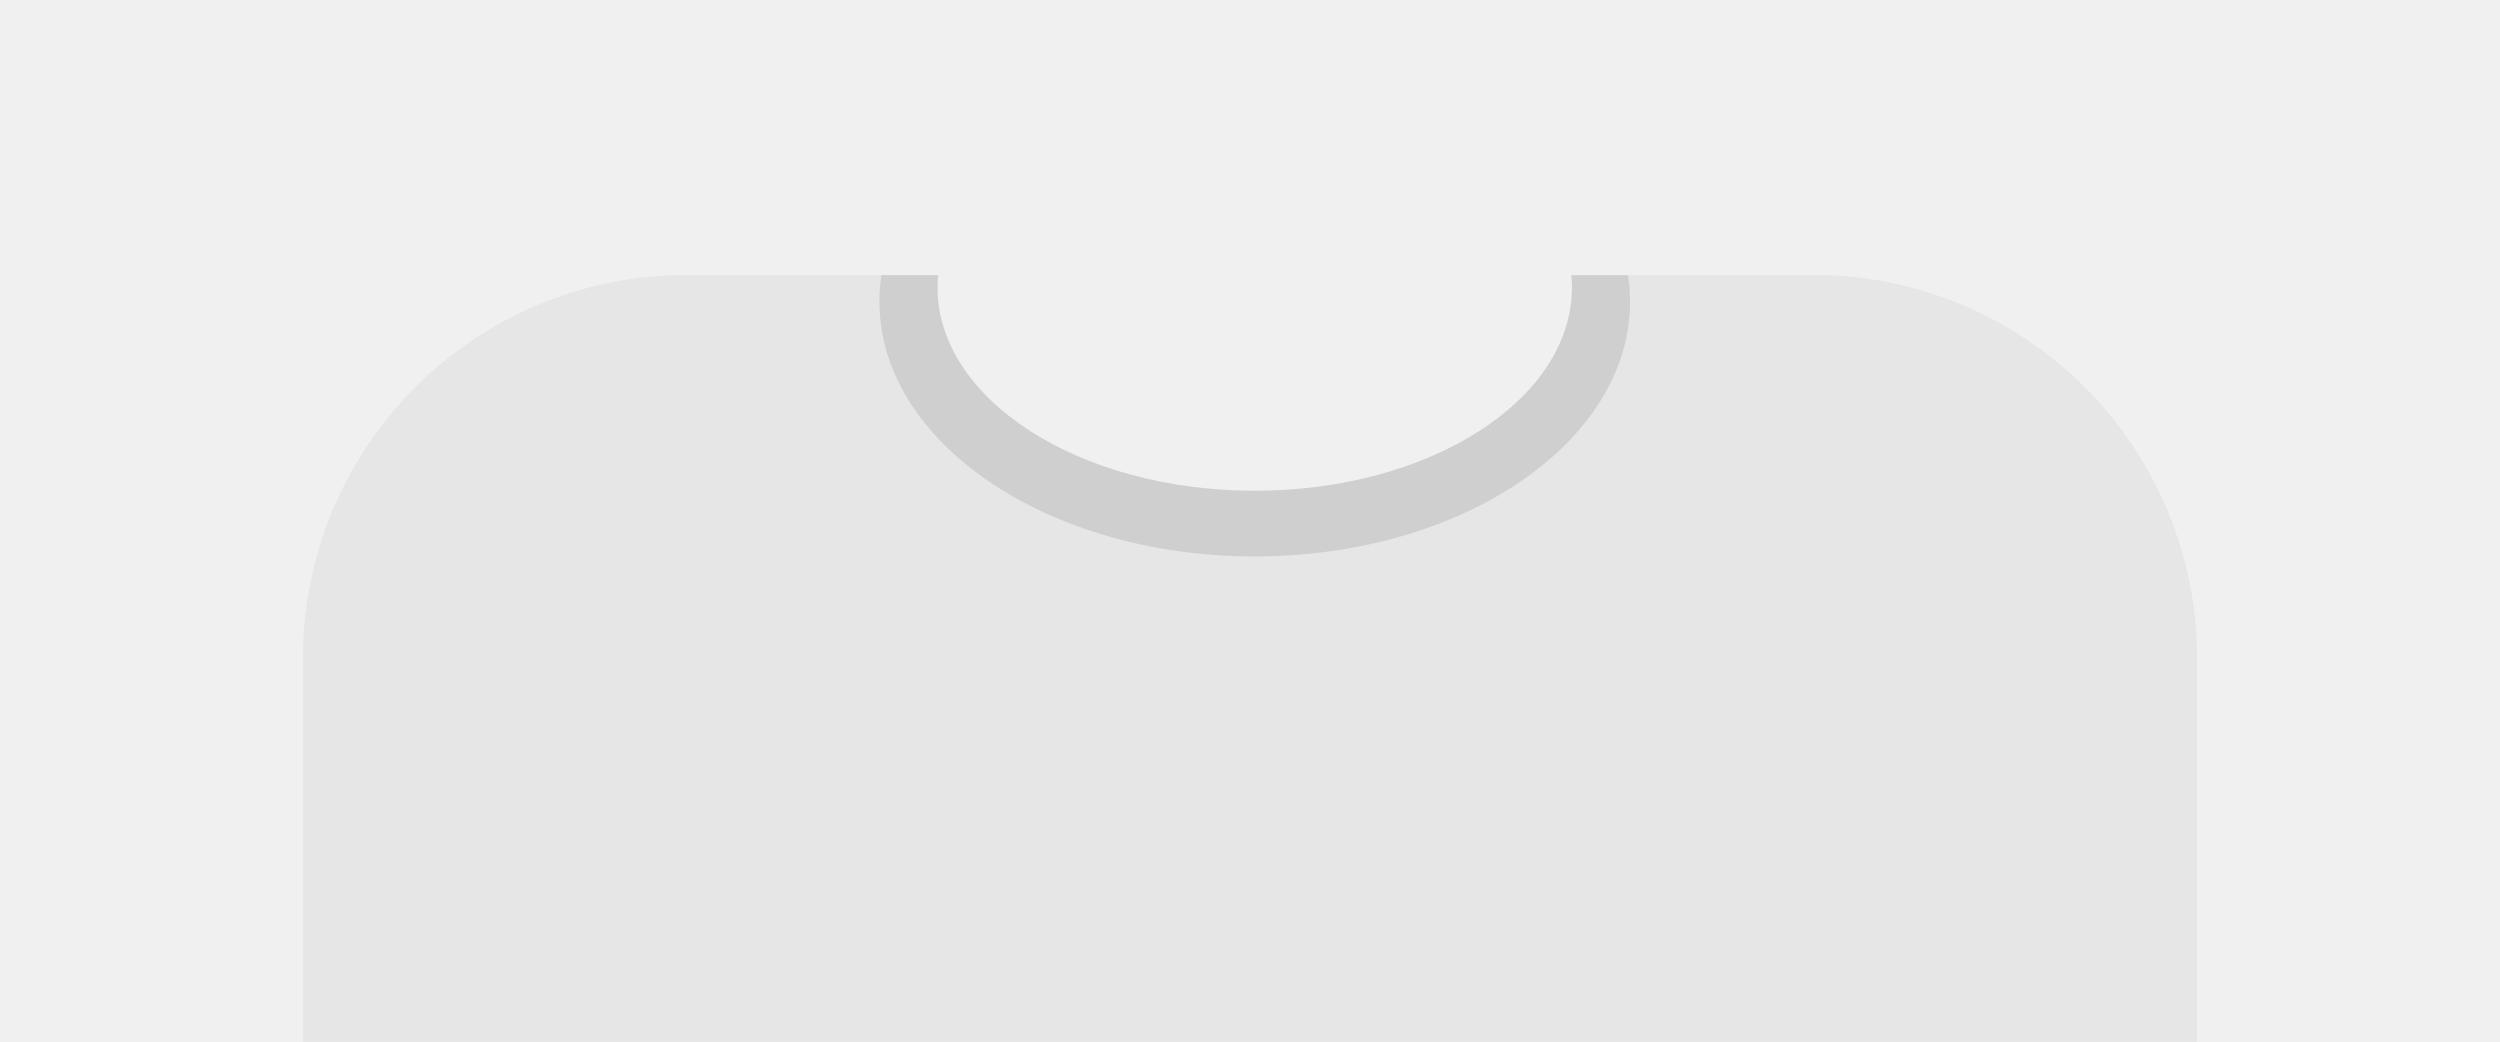
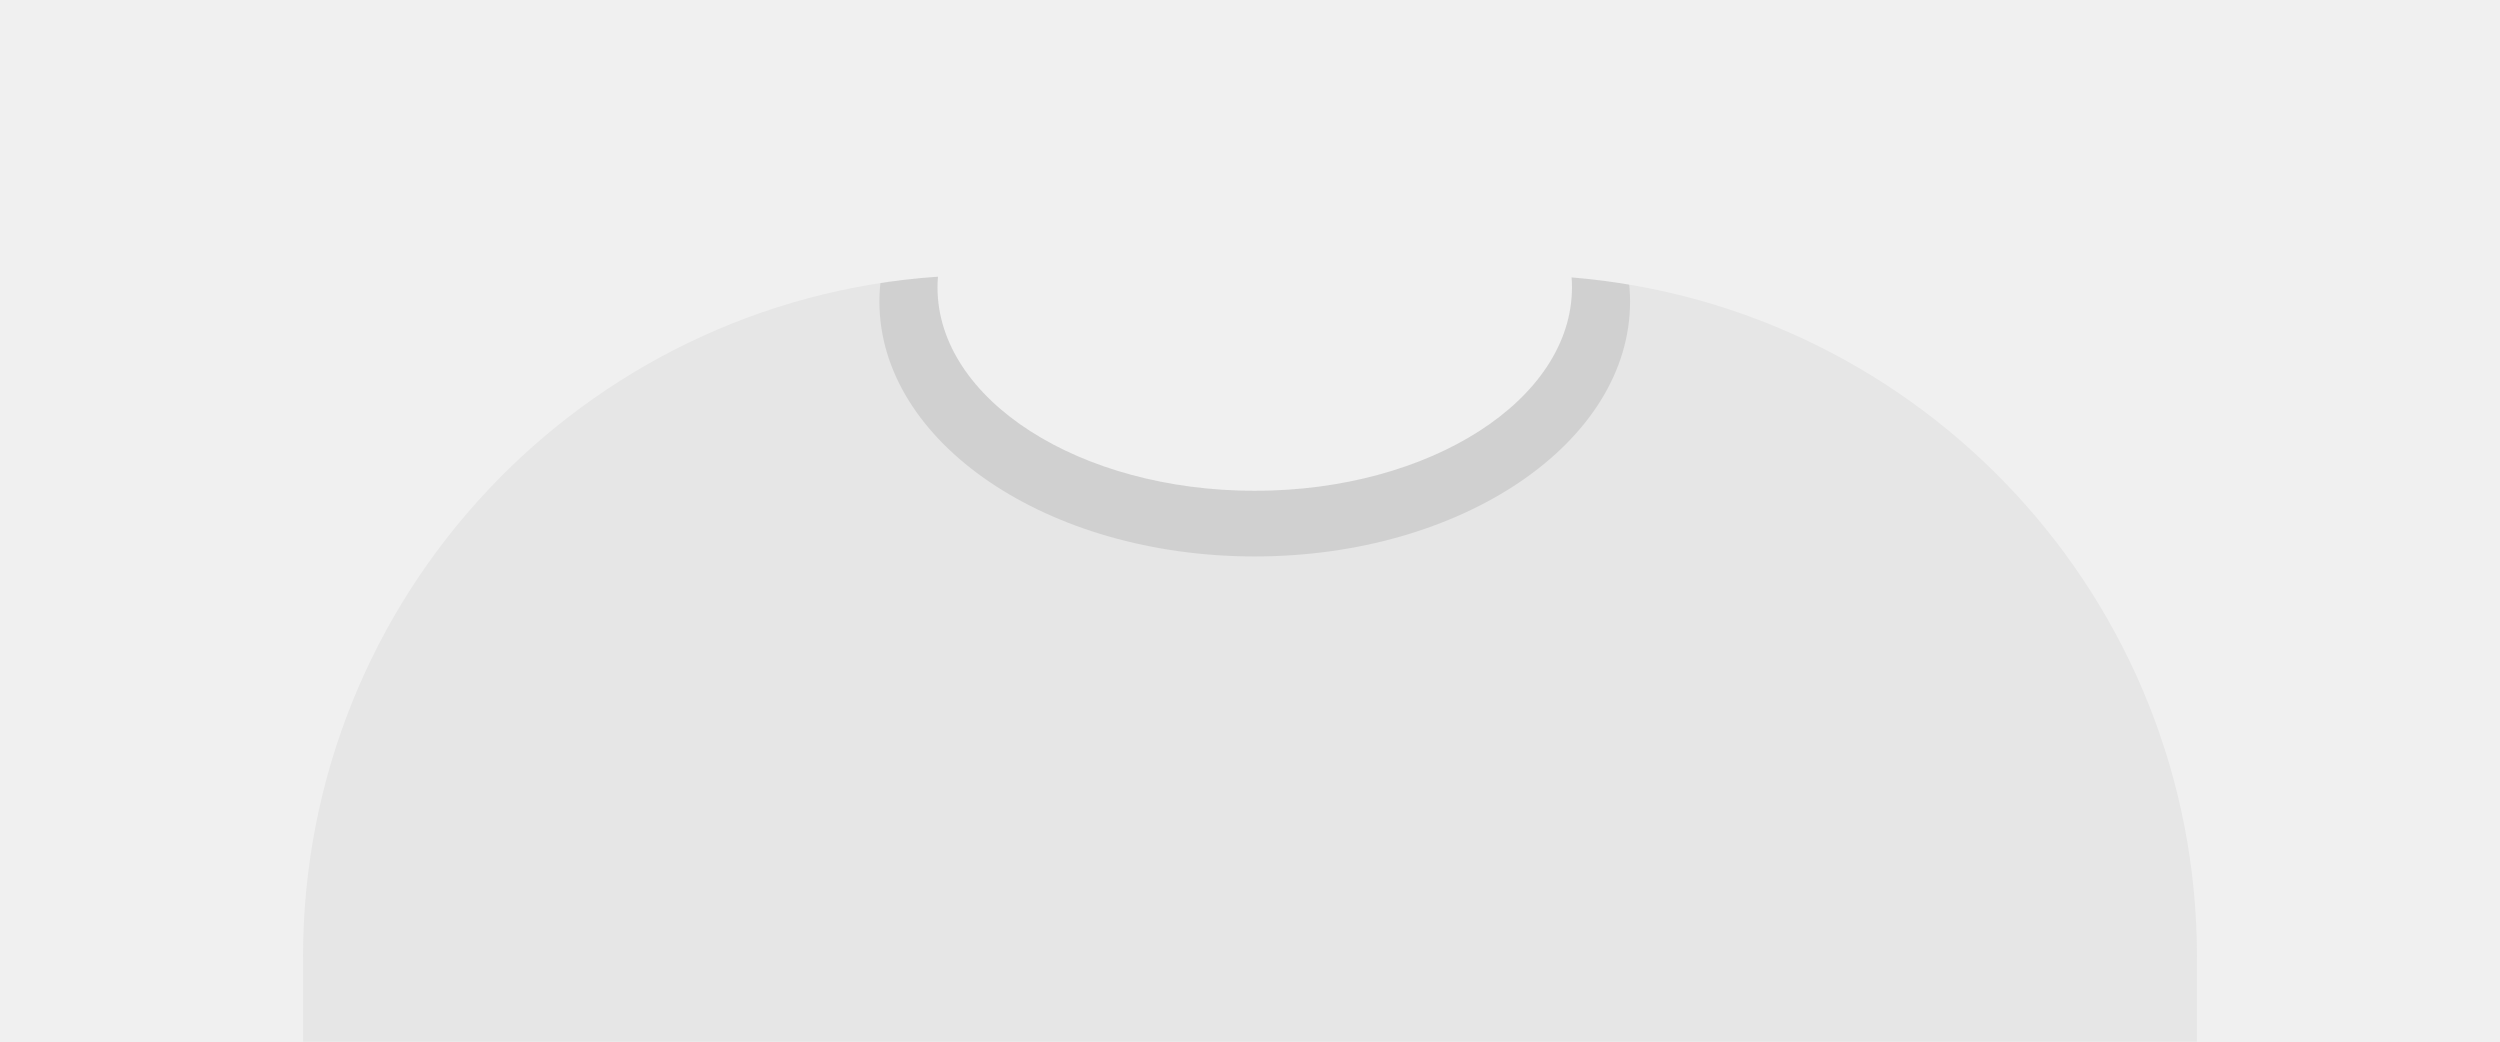
- <svg xmlns="http://www.w3.org/2000/svg" xmlns:xlink="http://www.w3.org/1999/xlink" width="264px" height="110px" viewbox="0 0 264 110" version="1.1">
+ <svg xmlns="http://www.w3.org/2000/svg" xmlns:xlink="http://www.w3.org/1999/xlink" width="264px" height="110px" viewBox="0 0 264 110" version="1.1">
  <defs>
-     <path d="M134 1.128C134 12.991 119.002 22.608 100.5 22.608C81.999 22.608 67 12.991 67 1.128C67 0.693 67.02 0.261 67.06 -0.168L40.473 -0.168Q39.48 -0.168 38.487 -0.119Q37.495 -0.07 36.506 0.027Q35.517 0.124 34.535 0.27Q33.552 0.416 32.577 0.61Q31.603 0.804 30.639 1.045Q29.675 1.287 28.724 1.575Q27.774 1.863 26.838 2.198Q25.903 2.533 24.985 2.913Q24.067 3.293 23.169 3.718Q22.27 4.143 21.394 4.611Q20.518 5.08 19.666 5.59Q18.814 6.101 17.988 6.653Q17.161 7.205 16.363 7.797Q15.565 8.389 14.797 9.019Q14.029 9.649 13.293 10.317Q12.557 10.984 11.854 11.687Q11.152 12.389 10.485 13.125Q9.817 13.861 9.187 14.629Q8.557 15.398 7.965 16.195Q7.373 16.994 6.821 17.82Q6.269 18.646 5.758 19.498Q5.247 20.35 4.779 21.226Q4.311 22.103 3.886 23.001Q3.461 23.899 3.081 24.817Q2.701 25.735 2.366 26.67Q2.031 27.606 1.743 28.557Q1.454 29.507 1.213 30.471Q0.972 31.435 0.778 32.409Q0.584 33.384 0.438 34.367Q0.292 35.349 0.195 36.338Q0.098 37.327 0.049 38.319Q0 39.312 0 40.305L0 80.781L200 80.781L200 40.305Q200 39.312 199.951 38.319Q199.902 37.327 199.805 36.338Q199.708 35.349 199.562 34.367Q199.416 33.384 199.222 32.409Q199.028 31.435 198.787 30.471Q198.546 29.507 198.257 28.557Q197.969 27.606 197.634 26.67Q197.299 25.735 196.919 24.817Q196.539 23.899 196.114 23.001Q195.689 22.103 195.221 21.226Q194.753 20.35 194.242 19.498Q193.731 18.646 193.179 17.82Q192.627 16.994 192.035 16.195Q191.443 15.398 190.813 14.629Q190.183 13.861 189.515 13.125Q188.848 12.389 188.146 11.687Q187.443 10.984 186.707 10.317Q185.971 9.649 185.203 9.019Q184.435 8.389 183.637 7.797Q182.839 7.205 182.013 6.653Q181.186 6.101 180.334 5.59Q179.482 5.08 178.606 4.611Q177.73 4.143 176.831 3.718Q175.933 3.293 175.015 2.913Q174.097 2.533 173.162 2.198Q172.226 1.863 171.276 1.575Q170.325 1.287 169.361 1.045Q168.397 0.804 167.423 0.61Q166.448 0.416 165.465 0.27Q164.483 0.124 163.494 0.027Q162.505 -0.07 161.513 -0.119Q160.52 -0.168 159.527 -0.168L133.94 -0.168C133.98 0.261 134 0.693 134 1.128Z" transform="translate(32 29.21953)" id="path_1" />
-     <clipPath id="mask_1">
-       <use xlink:href="#path_1" />
-     </clipPath>
+     <path d="M99,30.348 C99,42.211 113.998,51.828 132.5,51.828 C151.002,51.828 166,42.211 166,30.348 C166,29.995 165.987,29.644 165.96,29.295 C202.936,32.325 232,63.294 232,101.052 L232,110 L32,110 L32,101.052 C32,62.952 61.593,31.764 99.047,29.219 C99.015,29.595 99,29.97 99,30.348 Z" id="path-1" />
  </defs>
-   <g id="ClothingShirt-Crew-Neck">
-     <path d="M134 1.128C134 12.991 119.002 22.608 100.5 22.608C81.999 22.608 67 12.991 67 1.128C67 0.693 67.02 0.261 67.06 -0.168L40.473 -0.168Q39.48 -0.168 38.487 -0.119Q37.495 -0.07 36.506 0.027Q35.517 0.124 34.535 0.27Q33.552 0.416 32.577 0.61Q31.603 0.804 30.639 1.045Q29.675 1.287 28.724 1.575Q27.774 1.863 26.838 2.198Q25.903 2.533 24.985 2.913Q24.067 3.293 23.169 3.718Q22.27 4.143 21.394 4.611Q20.518 5.08 19.666 5.59Q18.814 6.101 17.988 6.653Q17.161 7.205 16.363 7.797Q15.565 8.389 14.797 9.019Q14.029 9.649 13.293 10.317Q12.557 10.984 11.854 11.687Q11.152 12.389 10.485 13.125Q9.817 13.861 9.187 14.629Q8.557 15.398 7.965 16.195Q7.373 16.994 6.821 17.82Q6.269 18.646 5.758 19.498Q5.247 20.35 4.779 21.226Q4.311 22.103 3.886 23.001Q3.461 23.899 3.081 24.817Q2.701 25.735 2.366 26.67Q2.031 27.606 1.743 28.557Q1.454 29.507 1.213 30.471Q0.972 31.435 0.778 32.409Q0.584 33.384 0.438 34.367Q0.292 35.349 0.195 36.338Q0.098 37.327 0.049 38.319Q0 39.312 0 40.305L0 80.781L200 80.781L200 40.305Q200 39.312 199.951 38.319Q199.902 37.327 199.805 36.338Q199.708 35.349 199.562 34.367Q199.416 33.384 199.222 32.409Q199.028 31.435 198.787 30.471Q198.546 29.507 198.257 28.557Q197.969 27.606 197.634 26.67Q197.299 25.735 196.919 24.817Q196.539 23.899 196.114 23.001Q195.689 22.103 195.221 21.226Q194.753 20.35 194.242 19.498Q193.731 18.646 193.179 17.82Q192.627 16.994 192.035 16.195Q191.443 15.398 190.813 14.629Q190.183 13.861 189.515 13.125Q188.848 12.389 188.146 11.687Q187.443 10.984 186.707 10.317Q185.971 9.649 185.203 9.019Q184.435 8.389 183.637 7.797Q182.839 7.205 182.013 6.653Q181.186 6.101 180.334 5.59Q179.482 5.08 178.606 4.611Q177.73 4.143 176.831 3.718Q175.933 3.293 175.015 2.913Q174.097 2.533 173.162 2.198Q172.226 1.863 171.276 1.575Q170.325 1.287 169.361 1.045Q168.397 0.804 167.423 0.61Q166.448 0.416 165.465 0.27Q164.483 0.124 163.494 0.027Q162.505 -0.07 161.513 -0.119Q160.52 -0.168 159.527 -0.168L133.94 -0.168C133.98 0.261 134 0.693 134 1.128Z" transform="translate(32 29.21953)" id="Clothes" fill="#E6E6E6" fill-rule="evenodd" stroke="none" />
-     <g clip-path="url(#mask_1)">
-       <g id="Color-Fabric">
-         <path d="M0 0L264 0L264 110L0 110L0 0Z" id="🖍Color" fill="#E6E6E6" fill-rule="evenodd" stroke="none" />
-       </g>
-       <g id="Shadowy" transform="translate(92 4)" opacity="0.6">
-         <path d="M39.635 53.828C61.525 53.828 79.27 41.778 79.27 26.914C79.27 12.05 61.525 0 39.635 0C17.745 0 0 12.05 0 26.914C0 41.778 17.745 53.828 39.635 53.828Z" transform="translate(0.8648953 0.9337979)" id="Hola-👋🏼" fill="#000000" fill-opacity="0.161" fill-rule="evenodd" stroke="none" />
+   <g id="Clothing/Shirt-Crew-Neck" stroke="none" stroke-width="1" fill="none" fill-rule="evenodd">
+     <mask id="mask-2" fill="white">
+       <use xlink:href="#path-1" />
+     </mask>
+     <use id="Clothes" fill="#E6E6E6" xlink:href="#path-1" />
+     <g id="Fabric-Color" mask="url(#mask-2)" fill="">
+       <rect id="🖍Color" x="0" y="0" width="264" height="110" />
+     </g>
+     <g id="Shadowy" opacity="0.6" mask="url(#mask-2)" fill="#000000" fill-opacity="0.16">
+       <g transform="translate(92, 4)" id="Hola-👋🏼">
+         <ellipse cx="40.5" cy="27.848" rx="39.635" ry="26.914" />
      </g>
    </g>
  </g>
</svg>
